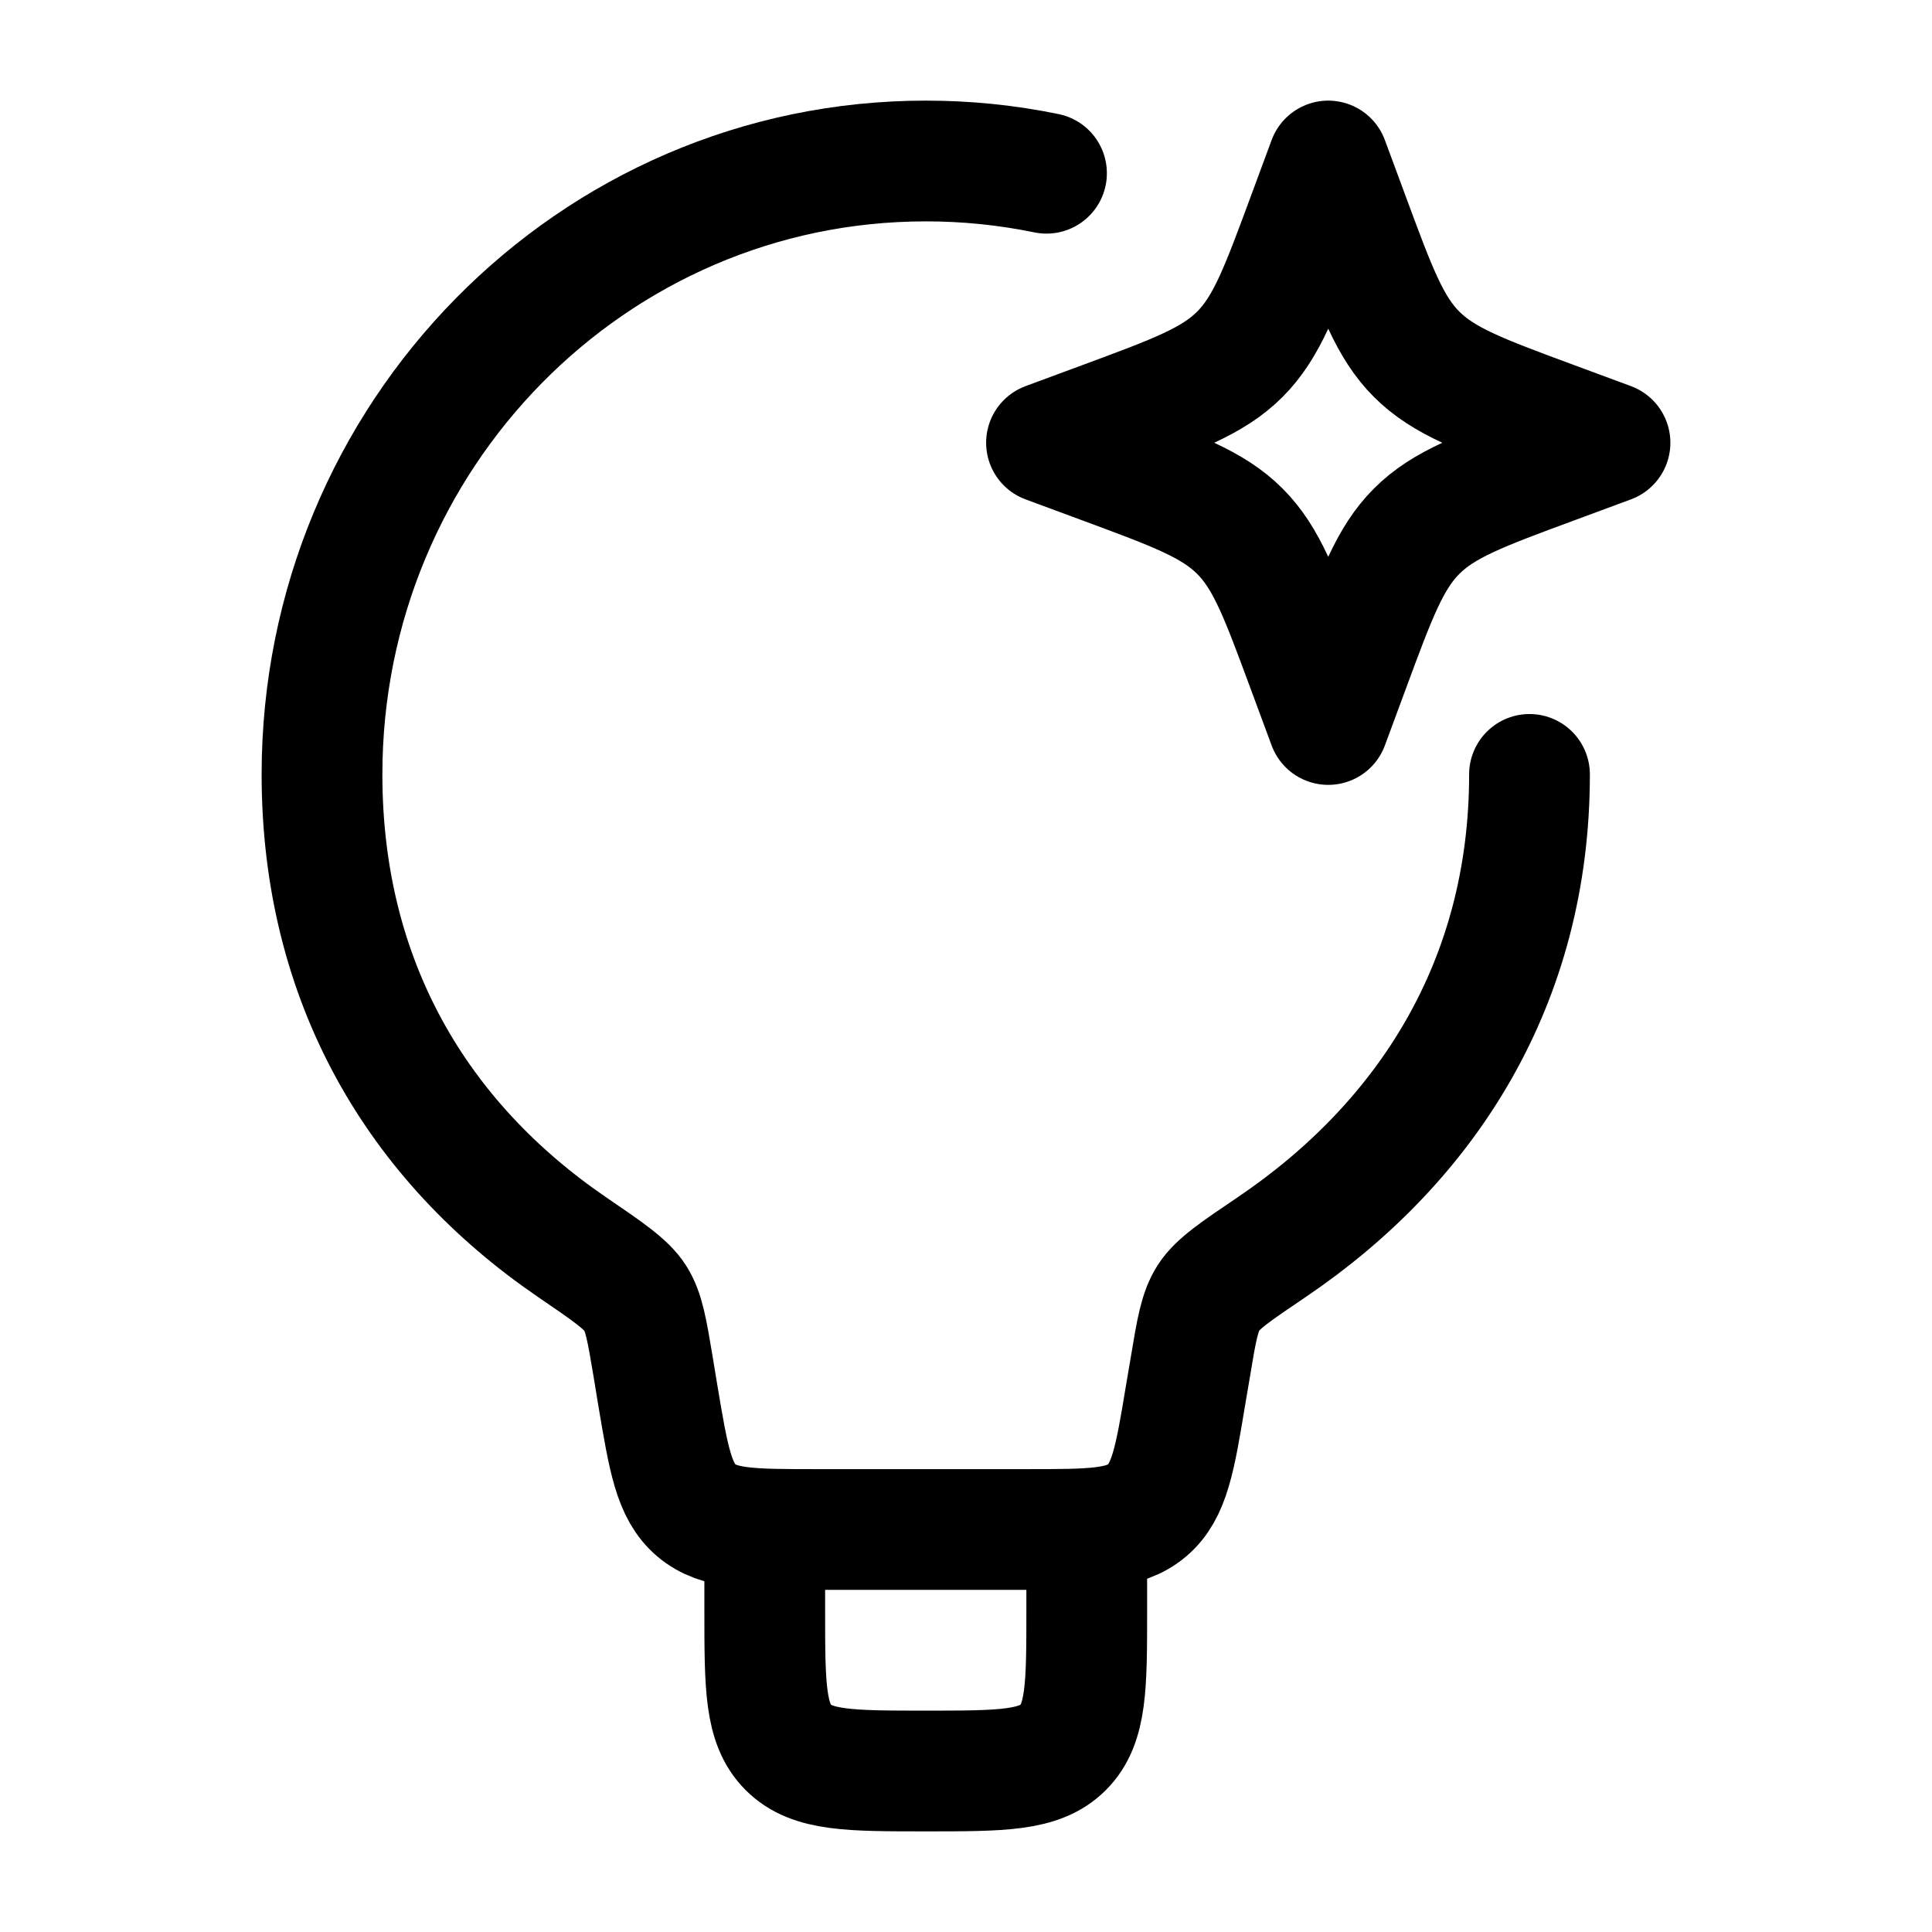
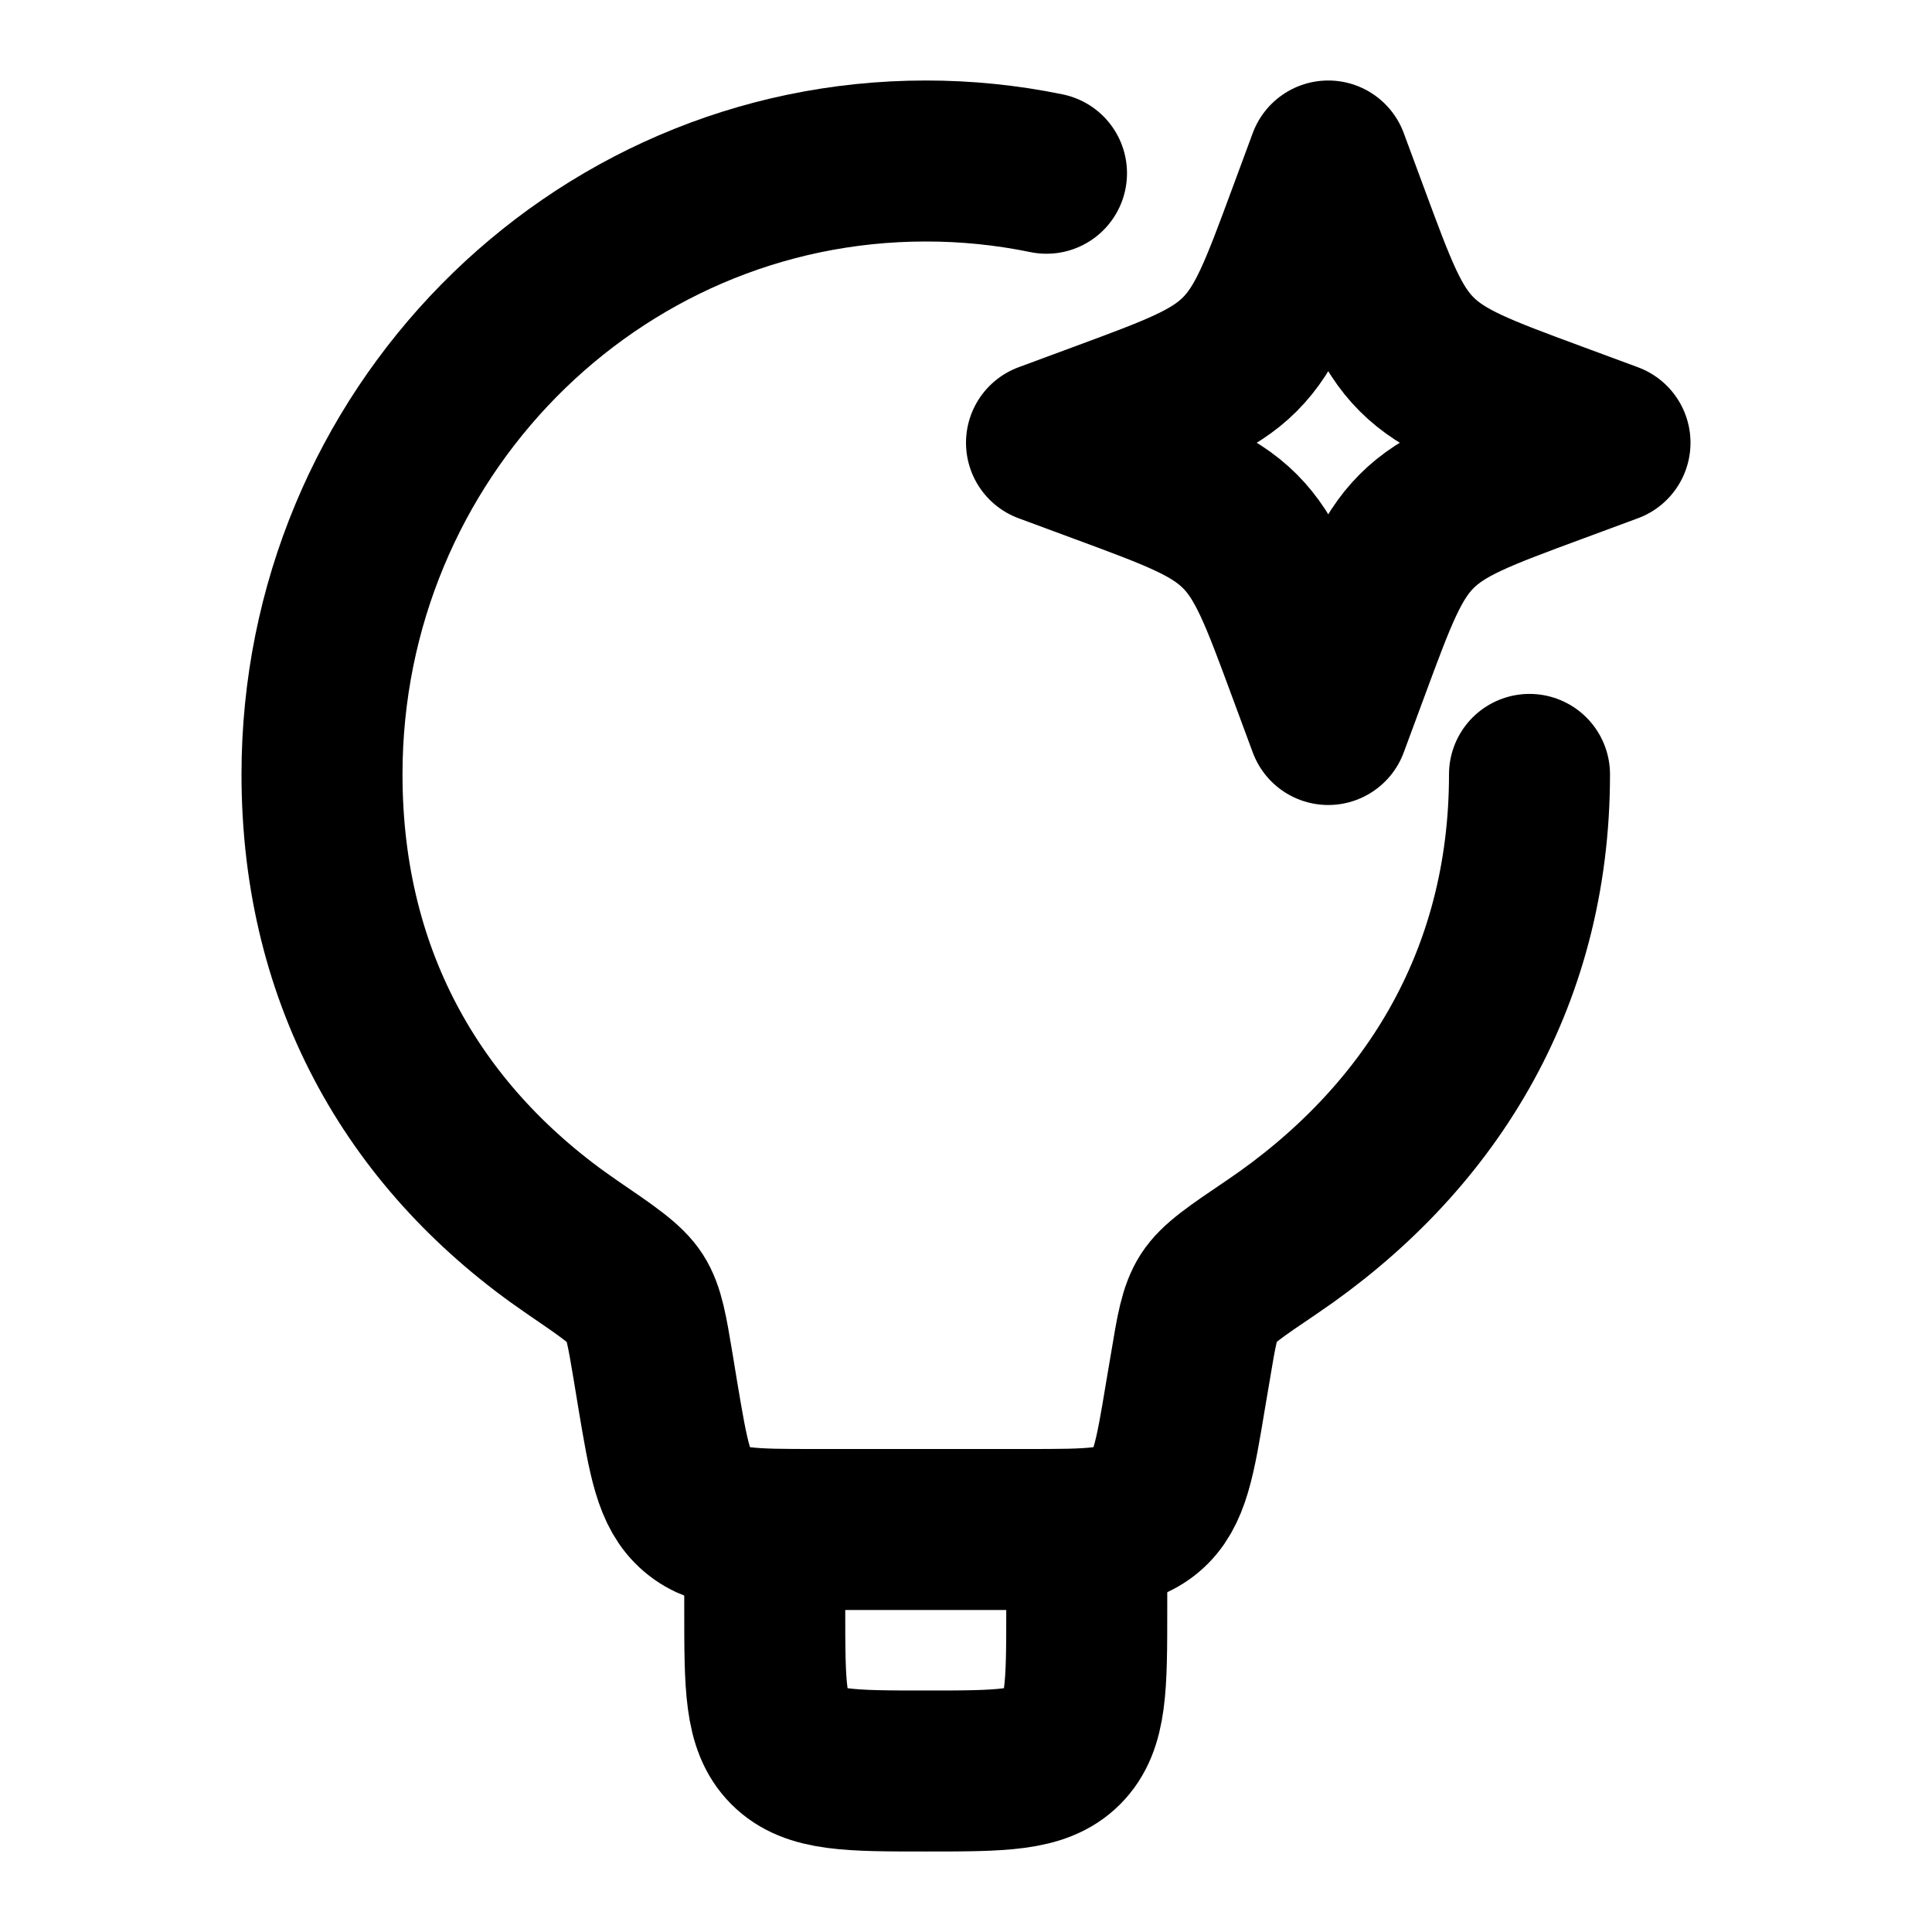
<svg xmlns="http://www.w3.org/2000/svg" width="24" height="24" viewBox="0 0 24 24">
-   <g fill="none" stroke="currentColor" stroke-linecap="round" stroke-linejoin="round" stroke-width="1.5" color="currentColor">
+   <g fill="none" stroke="currentColor" stroke-linecap="round" stroke-linejoin="round" stroke-width="2" color="currentColor">
    <path d="M19 9.62c0 2.58-1.27 4.565-3.202 5.872c-.45.304-.675.456-.786.63c-.11.172-.149.4-.224.854l-.06.353c-.132.798-.199 1.197-.479 1.434s-.684.237-1.493.237h-2.612c-.809 0-1.213 0-1.493-.237s-.346-.636-.48-1.434l-.058-.353c-.076-.453-.113-.68-.223-.852s-.336-.326-.787-.634C5.192 14.183 4 12.199 4 9.62C4 5.413 7.358 2 11.5 2a7.4 7.4 0 0 1 1.5.152" />
    <path d="m16.5 2l.258.697c.338.914.507 1.371.84 1.704c.334.334.791.503 1.705.841L20 5.5l-.697.258c-.914.338-1.371.507-1.704.84c-.334.334-.503.791-.841 1.705L16.5 9l-.258-.697c-.338-.914-.507-1.371-.84-1.704c-.334-.334-.791-.503-1.705-.841L13 5.5l.697-.258c.914-.338 1.371-.507 1.704-.84c.334-.334.503-.791.841-1.705zm-3 17v1c0 .943 0 1.414-.293 1.707S12.443 22 11.5 22s-1.414 0-1.707-.293S9.5 20.943 9.5 20v-1" />
  </g>
</svg>
